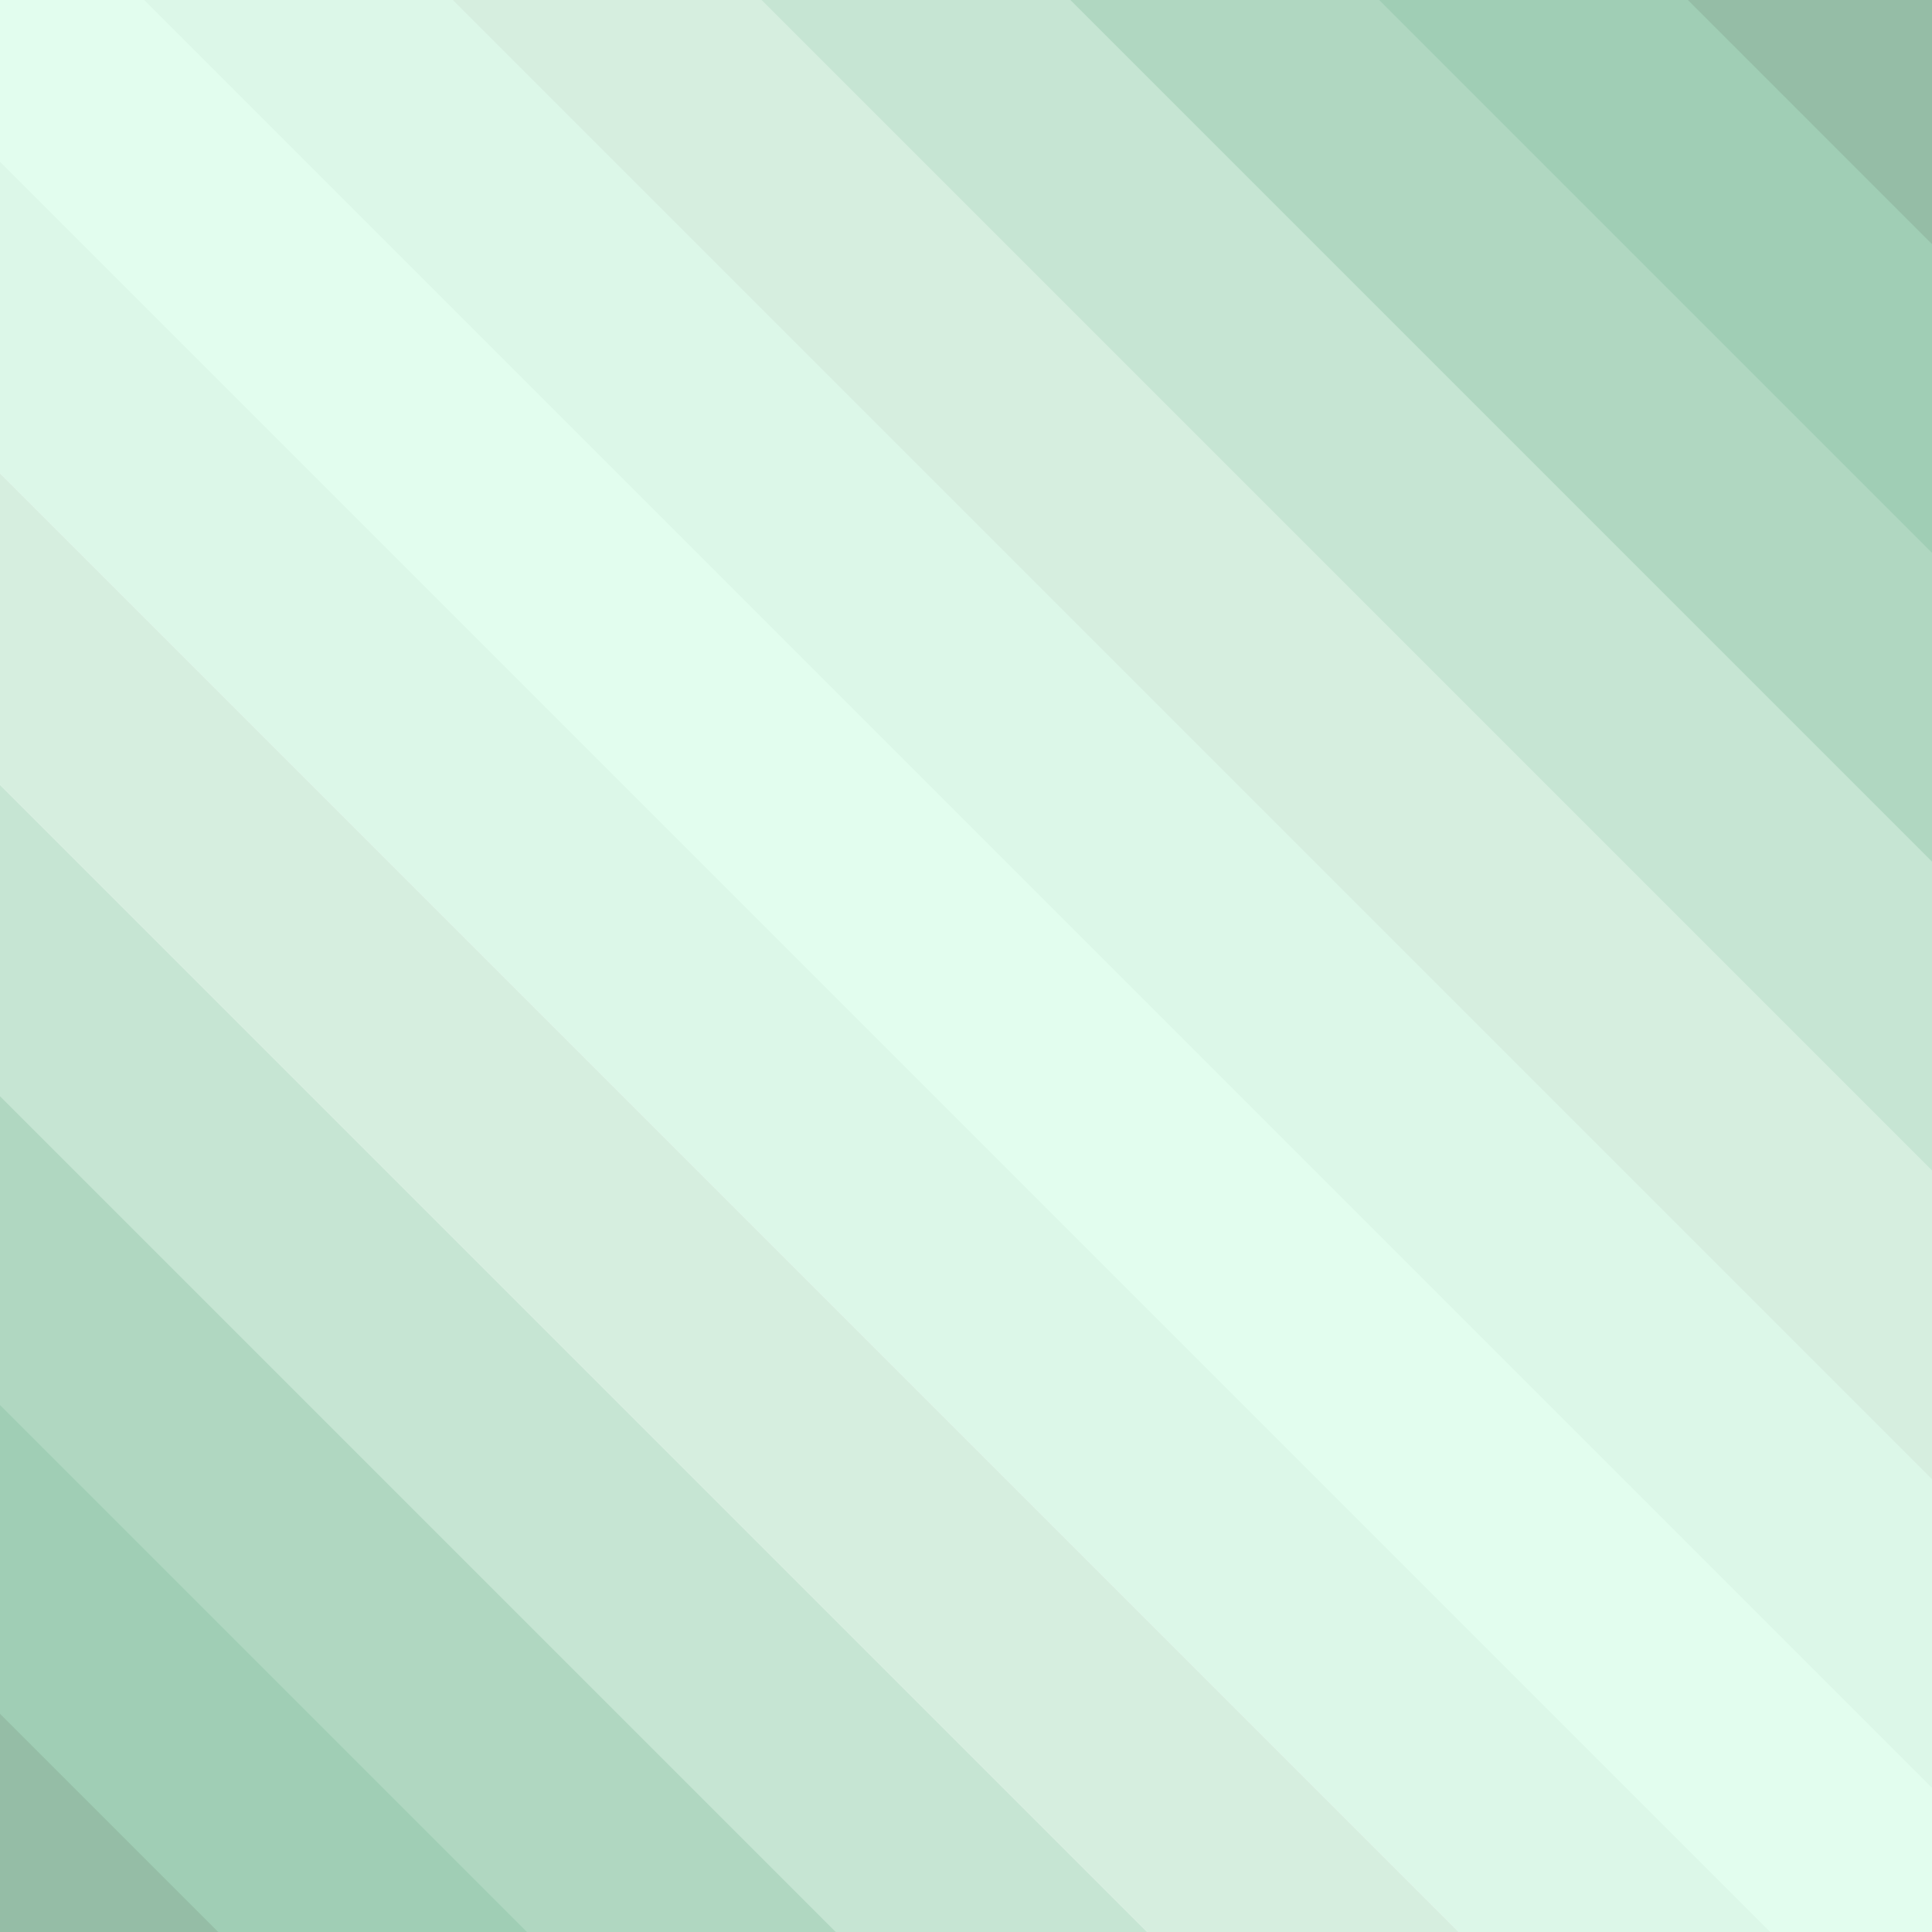
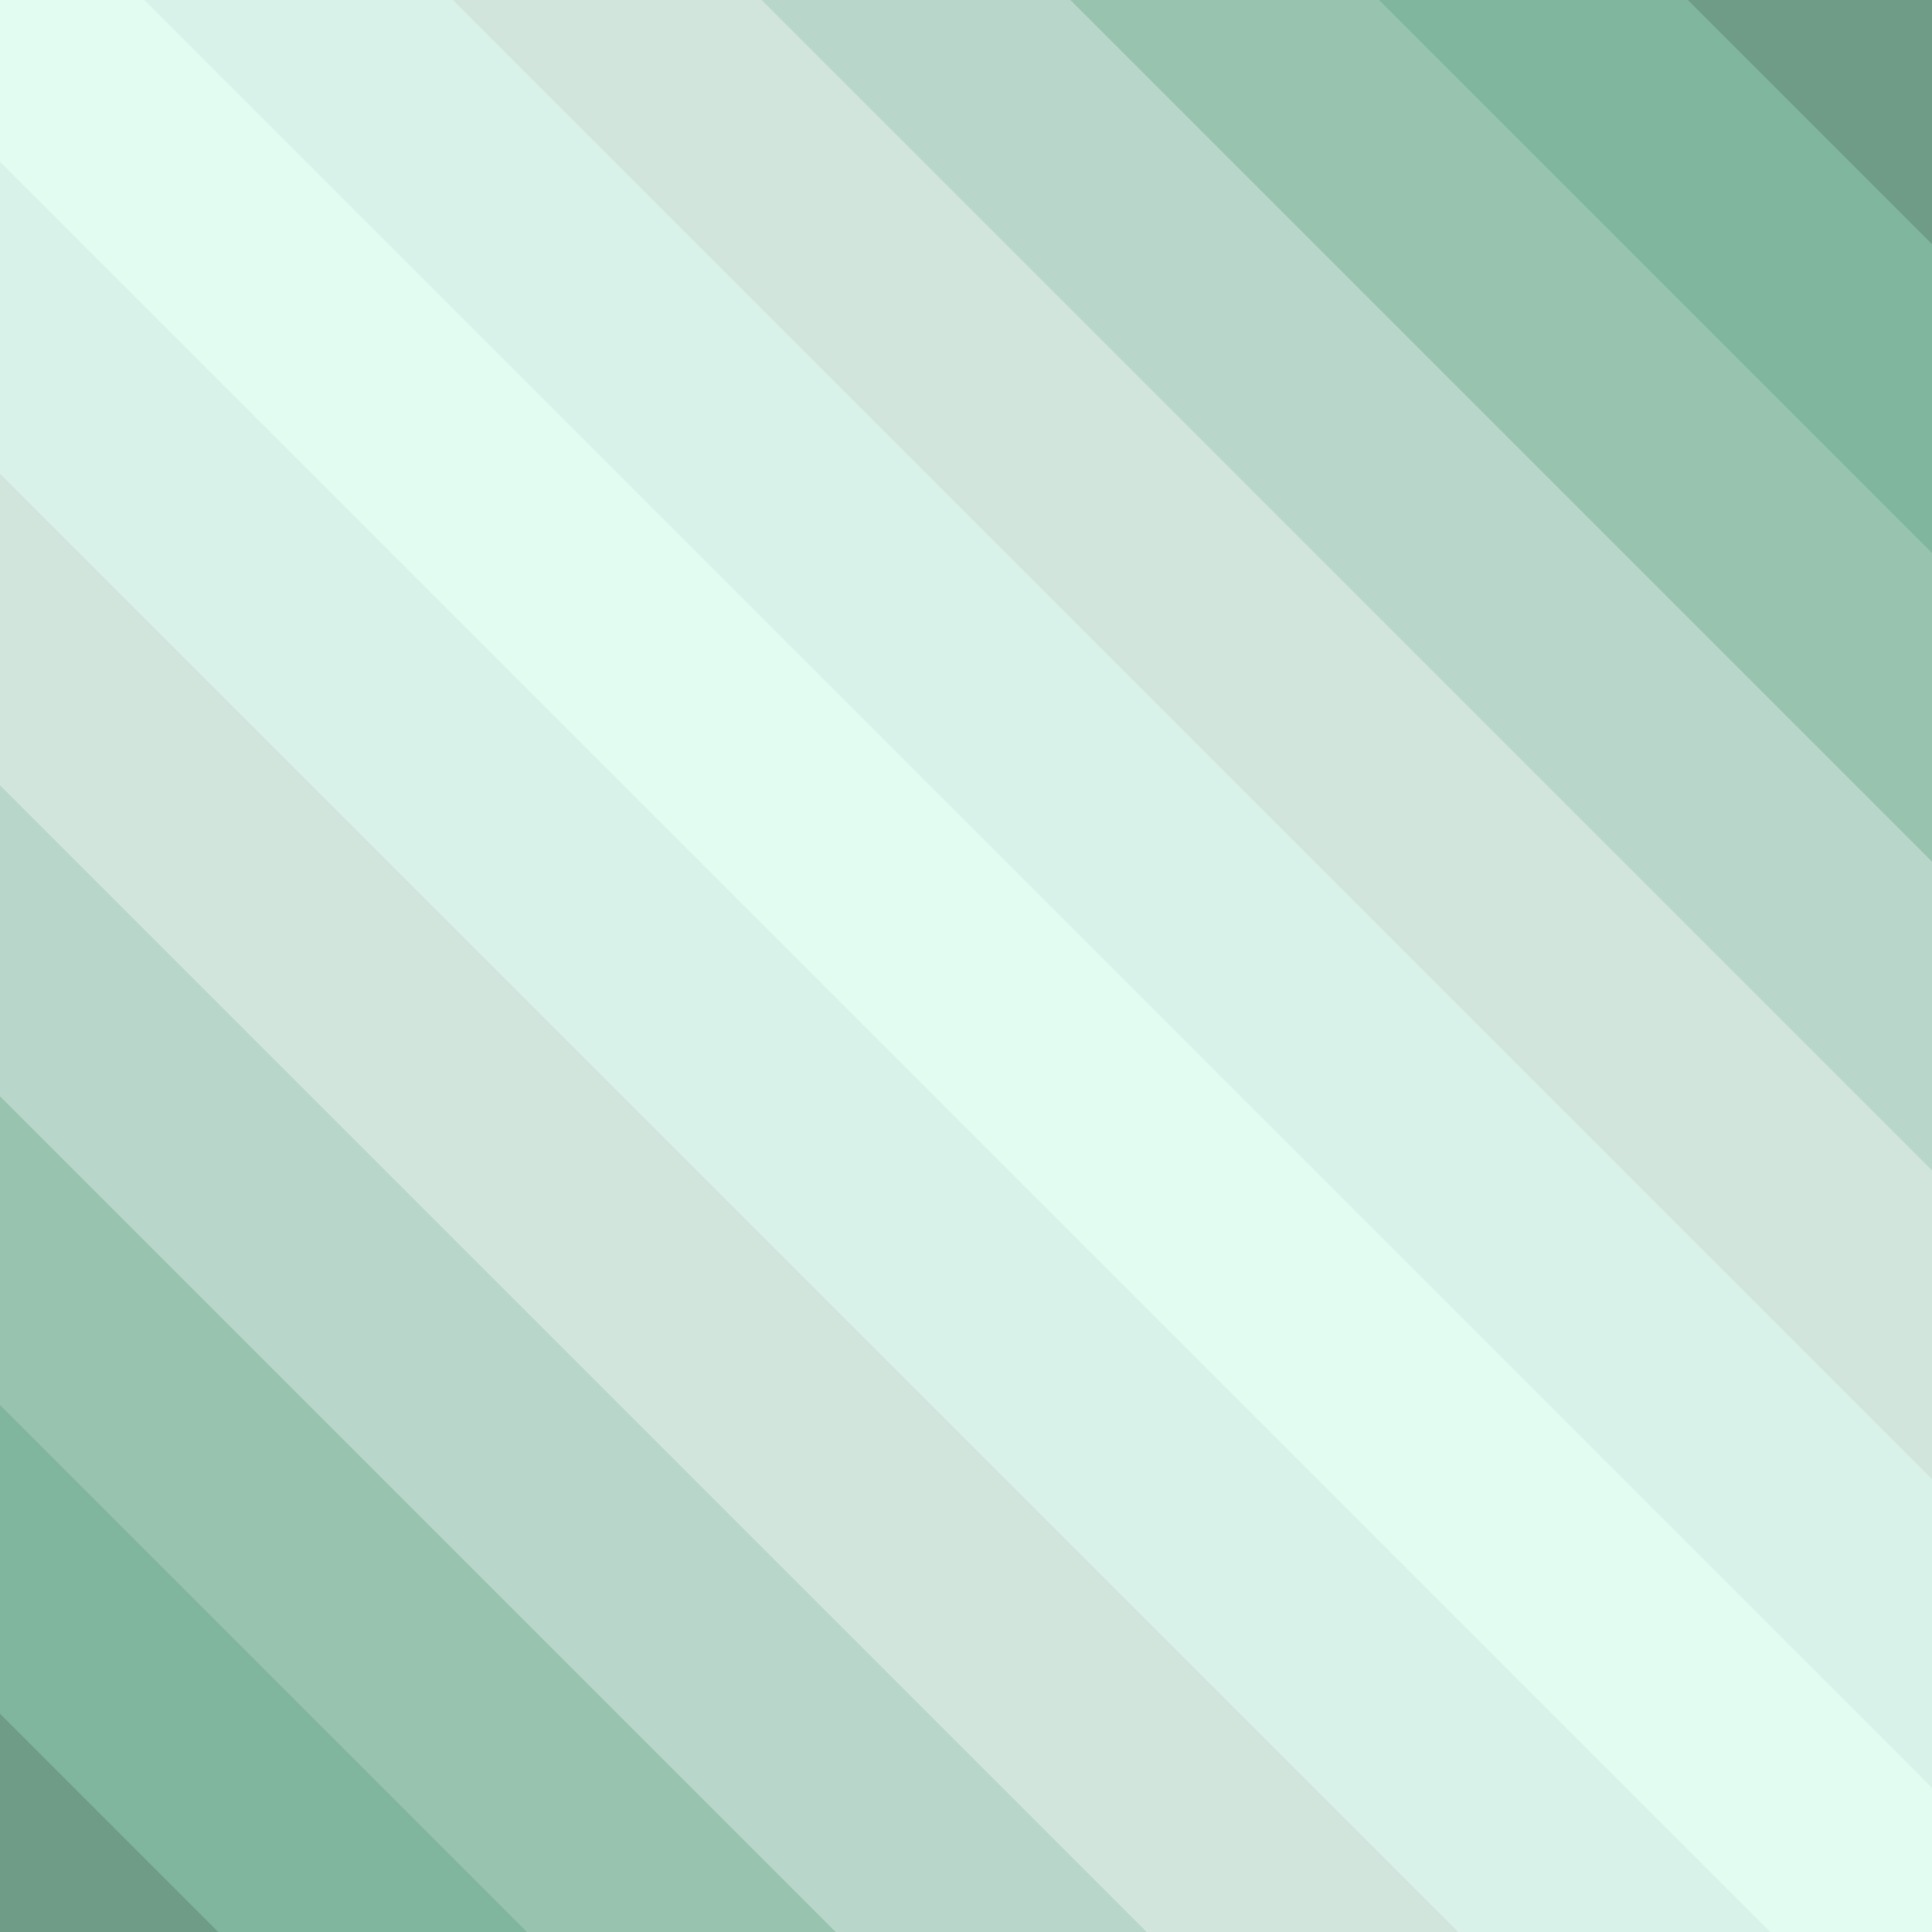
<svg xmlns="http://www.w3.org/2000/svg" version="1.1" x="0px" y="0px" width="1000px" height="1000px" viewBox="0 0 1000 1000" enable-background="new 0 0 1000 1000" xml:space="preserve">
  <g id="Layer_2">
    <rect x="441.701" y="-217.7" transform="matrix(-0.7071 0.7071 -0.7071 -0.7071 1207.217 506.5408)" fill="#E3FCF3" width="113.999" height="1441.986" />
    <rect x="521.603" y="-297.607" transform="matrix(-0.7071 0.7071 -0.7071 -0.7071 1287.116 313.6338)" fill="#D8F1E9" width="113.999" height="1441.985" />
    <rect x="601.507" y="-377.503" transform="matrix(-0.7071 0.7071 -0.7071 -0.7071 1367.024 120.739)" fill="#CFE2DB" width="113.999" height="1441.986" />
    <rect x="681.41" y="-457.406" transform="matrix(-0.7071 0.7071 -0.7071 -0.7071 1446.928 -72.1607)" fill="#B4D3C6" width="113.998" height="1441.985" />
    <rect x="761.313" y="-537.309" transform="matrix(-0.7071 0.7071 -0.7071 -0.7071 1526.833 -265.064)" fill="#8FBCA9" width="113.999" height="1441.985" />
    <rect x="841.216" y="-617.21" transform="matrix(-0.7071 0.7071 -0.7071 -0.7071 1606.737 -457.9629)" fill="#74AE95" width="113.999" height="1441.986" />
    <rect x="921.119" y="-697.112" transform="matrix(-0.7071 0.7071 -0.7071 -0.7071 1686.639 -650.868)" fill="#63917B" width="113.999" height="1441.985" />
    <rect x="-39.132" y="263.125" transform="matrix(-0.7071 0.7071 -0.7071 -0.7071 726.3786 1667.36)" fill="#63917B" width="113.999" height="1441.986" />
    <rect x="40.772" y="183.224" transform="matrix(-0.7071 0.7071 -0.7071 -0.7071 806.2875 1474.457)" fill="#74AE95" width="113.998" height="1441.987" />
    <rect x="120.675" y="103.322" transform="matrix(-0.7071 0.7071 -0.7071 -0.7071 886.1871 1281.559)" fill="#8FBCA9" width="113.999" height="1441.986" />
    <rect x="200.58" y="23.416" transform="matrix(-0.7071 0.7071 -0.7071 -0.7071 966.0922 1088.65)" fill="#B4D3C6" width="113.999" height="1441.986" />
    <rect x="281.188" y="-57.189" transform="matrix(-0.7071 0.7071 -0.7071 -0.7071 1046.702 894.0499)" fill="#CFE2DB" width="113.999" height="1441.986" />
    <rect x="361.798" y="-137.798" transform="matrix(-0.7071 0.7071 -0.7071 -0.7071 1127.313 699.4424)" fill="#D8F1E9" width="113.999" height="1441.986" />
  </g>
-   <g id="Layer_3" opacity="0.4">
+   <g id="Layer_3" opacity="0.1">
    <rect x="-51.423" y="-46.831" fill="#E1FFE6" width="1100.248" height="1100.248" />
  </g>
</svg>
